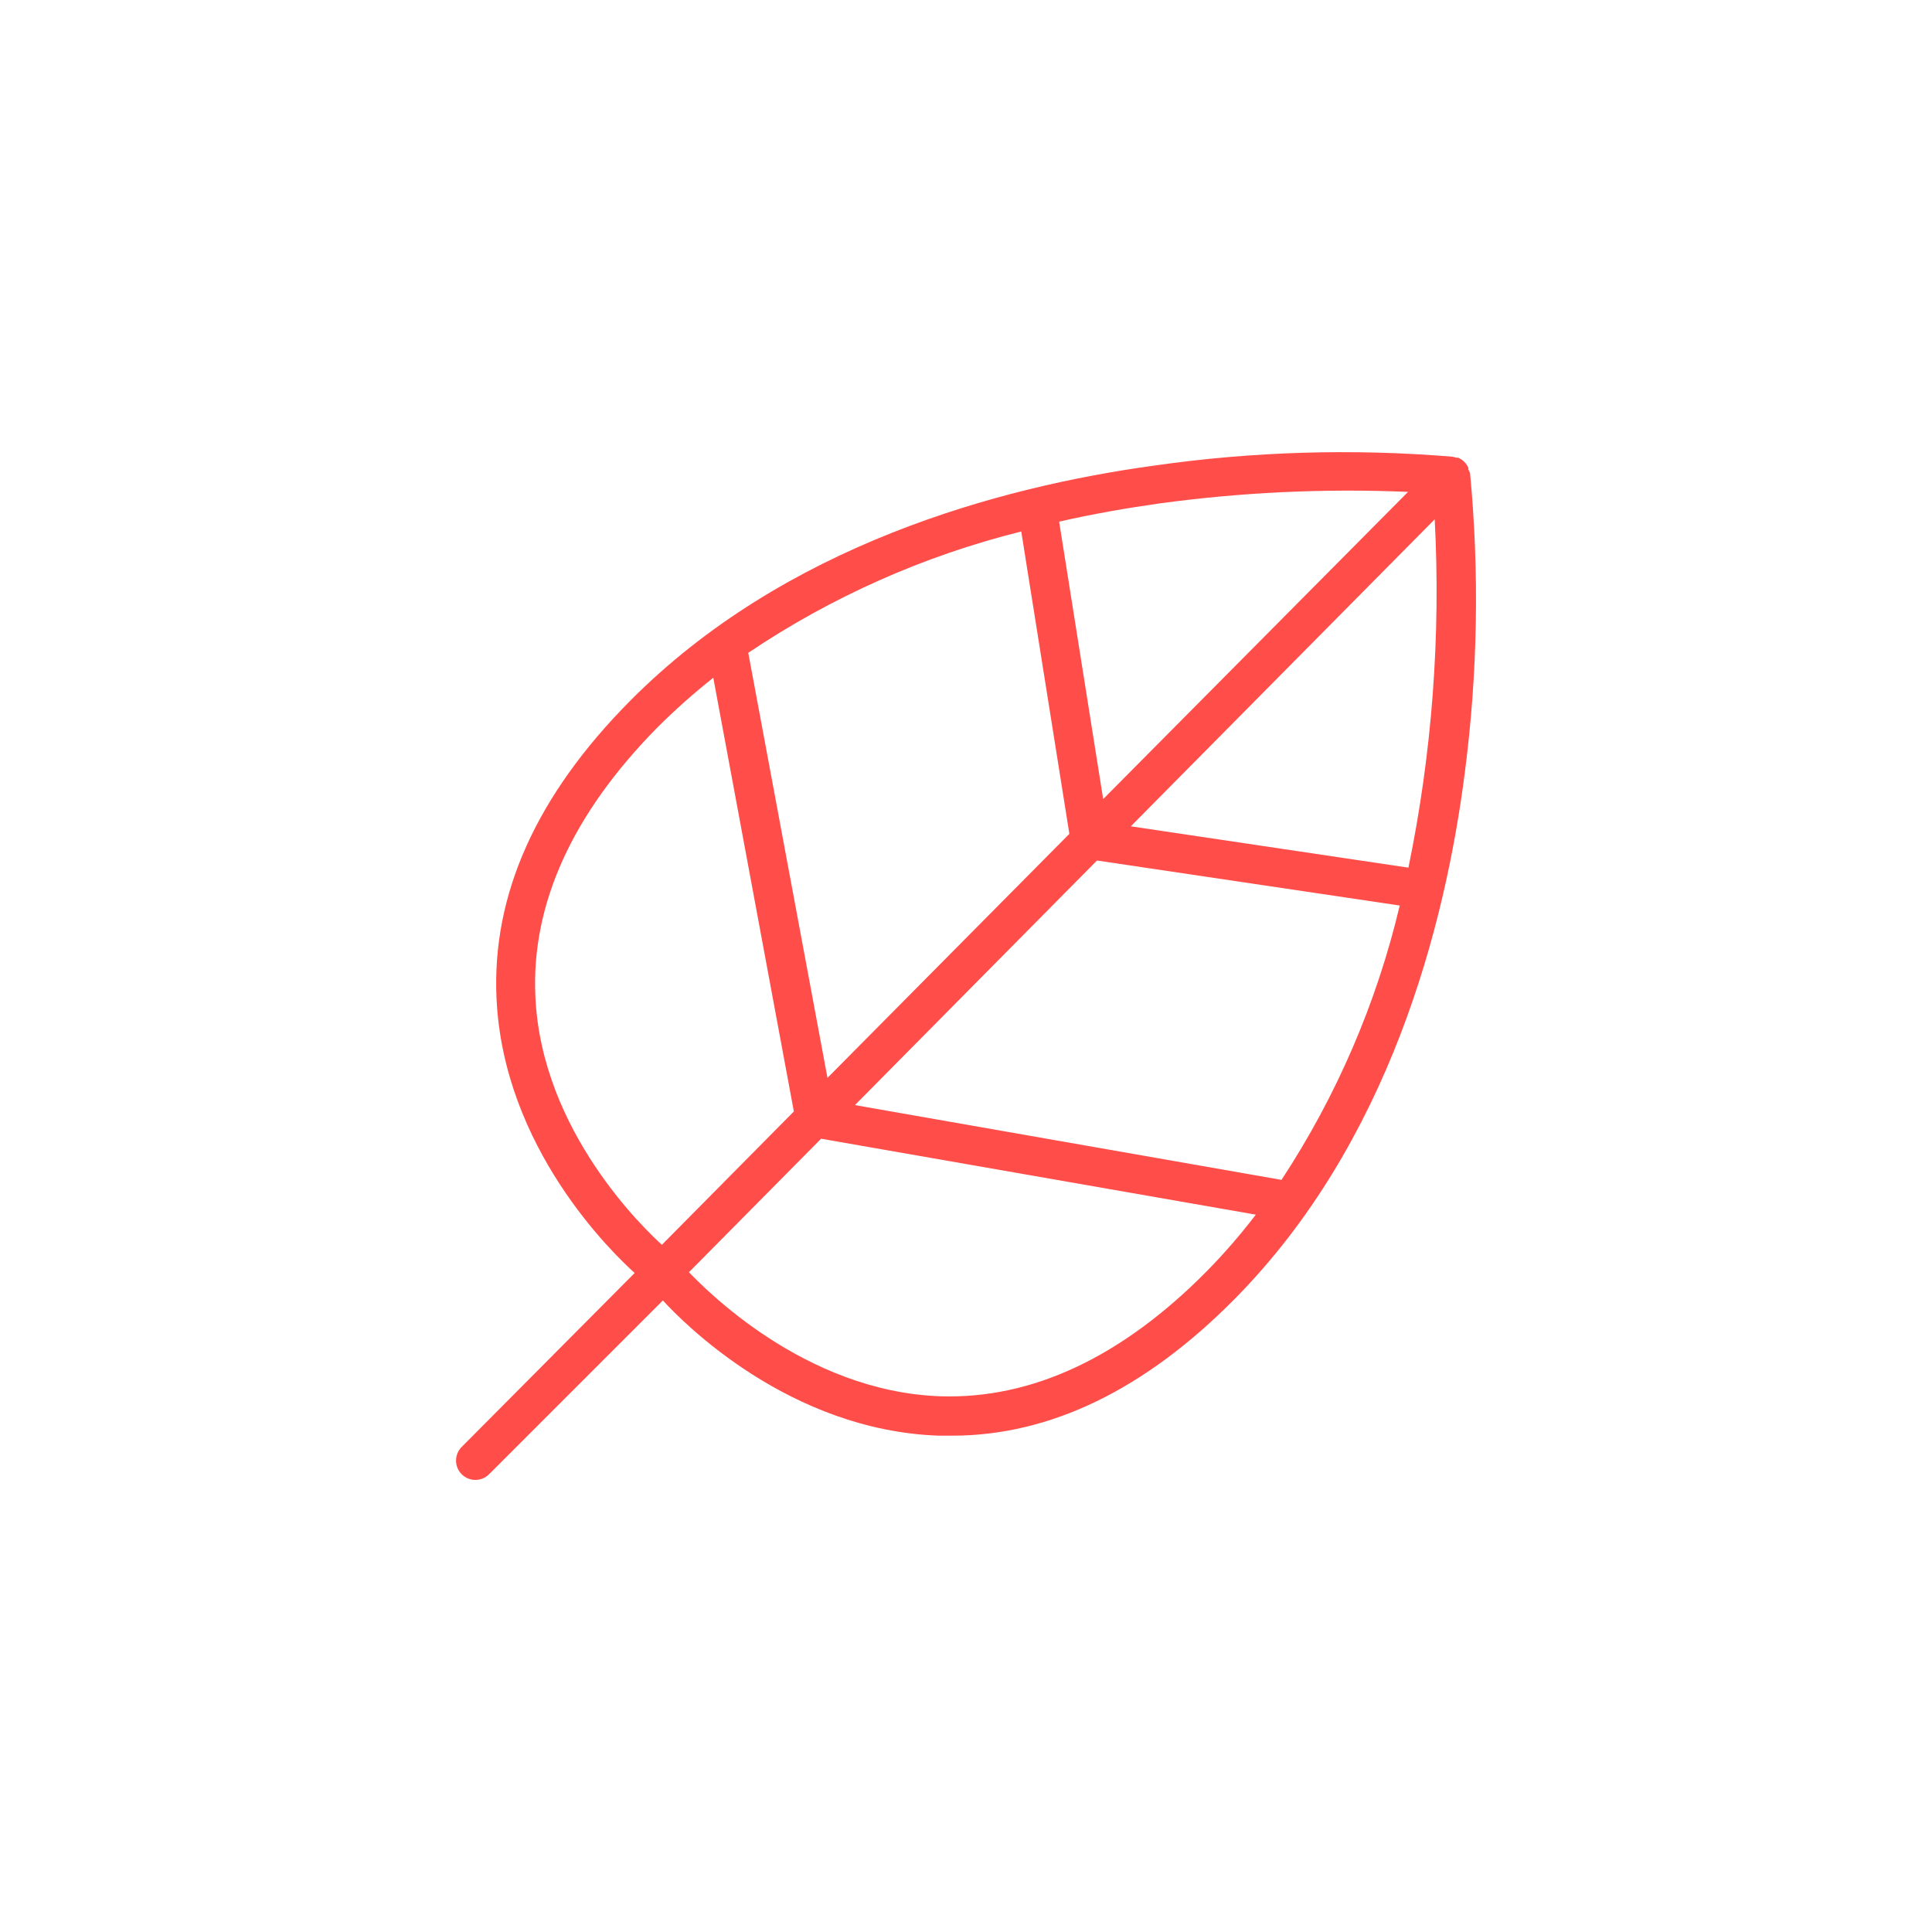
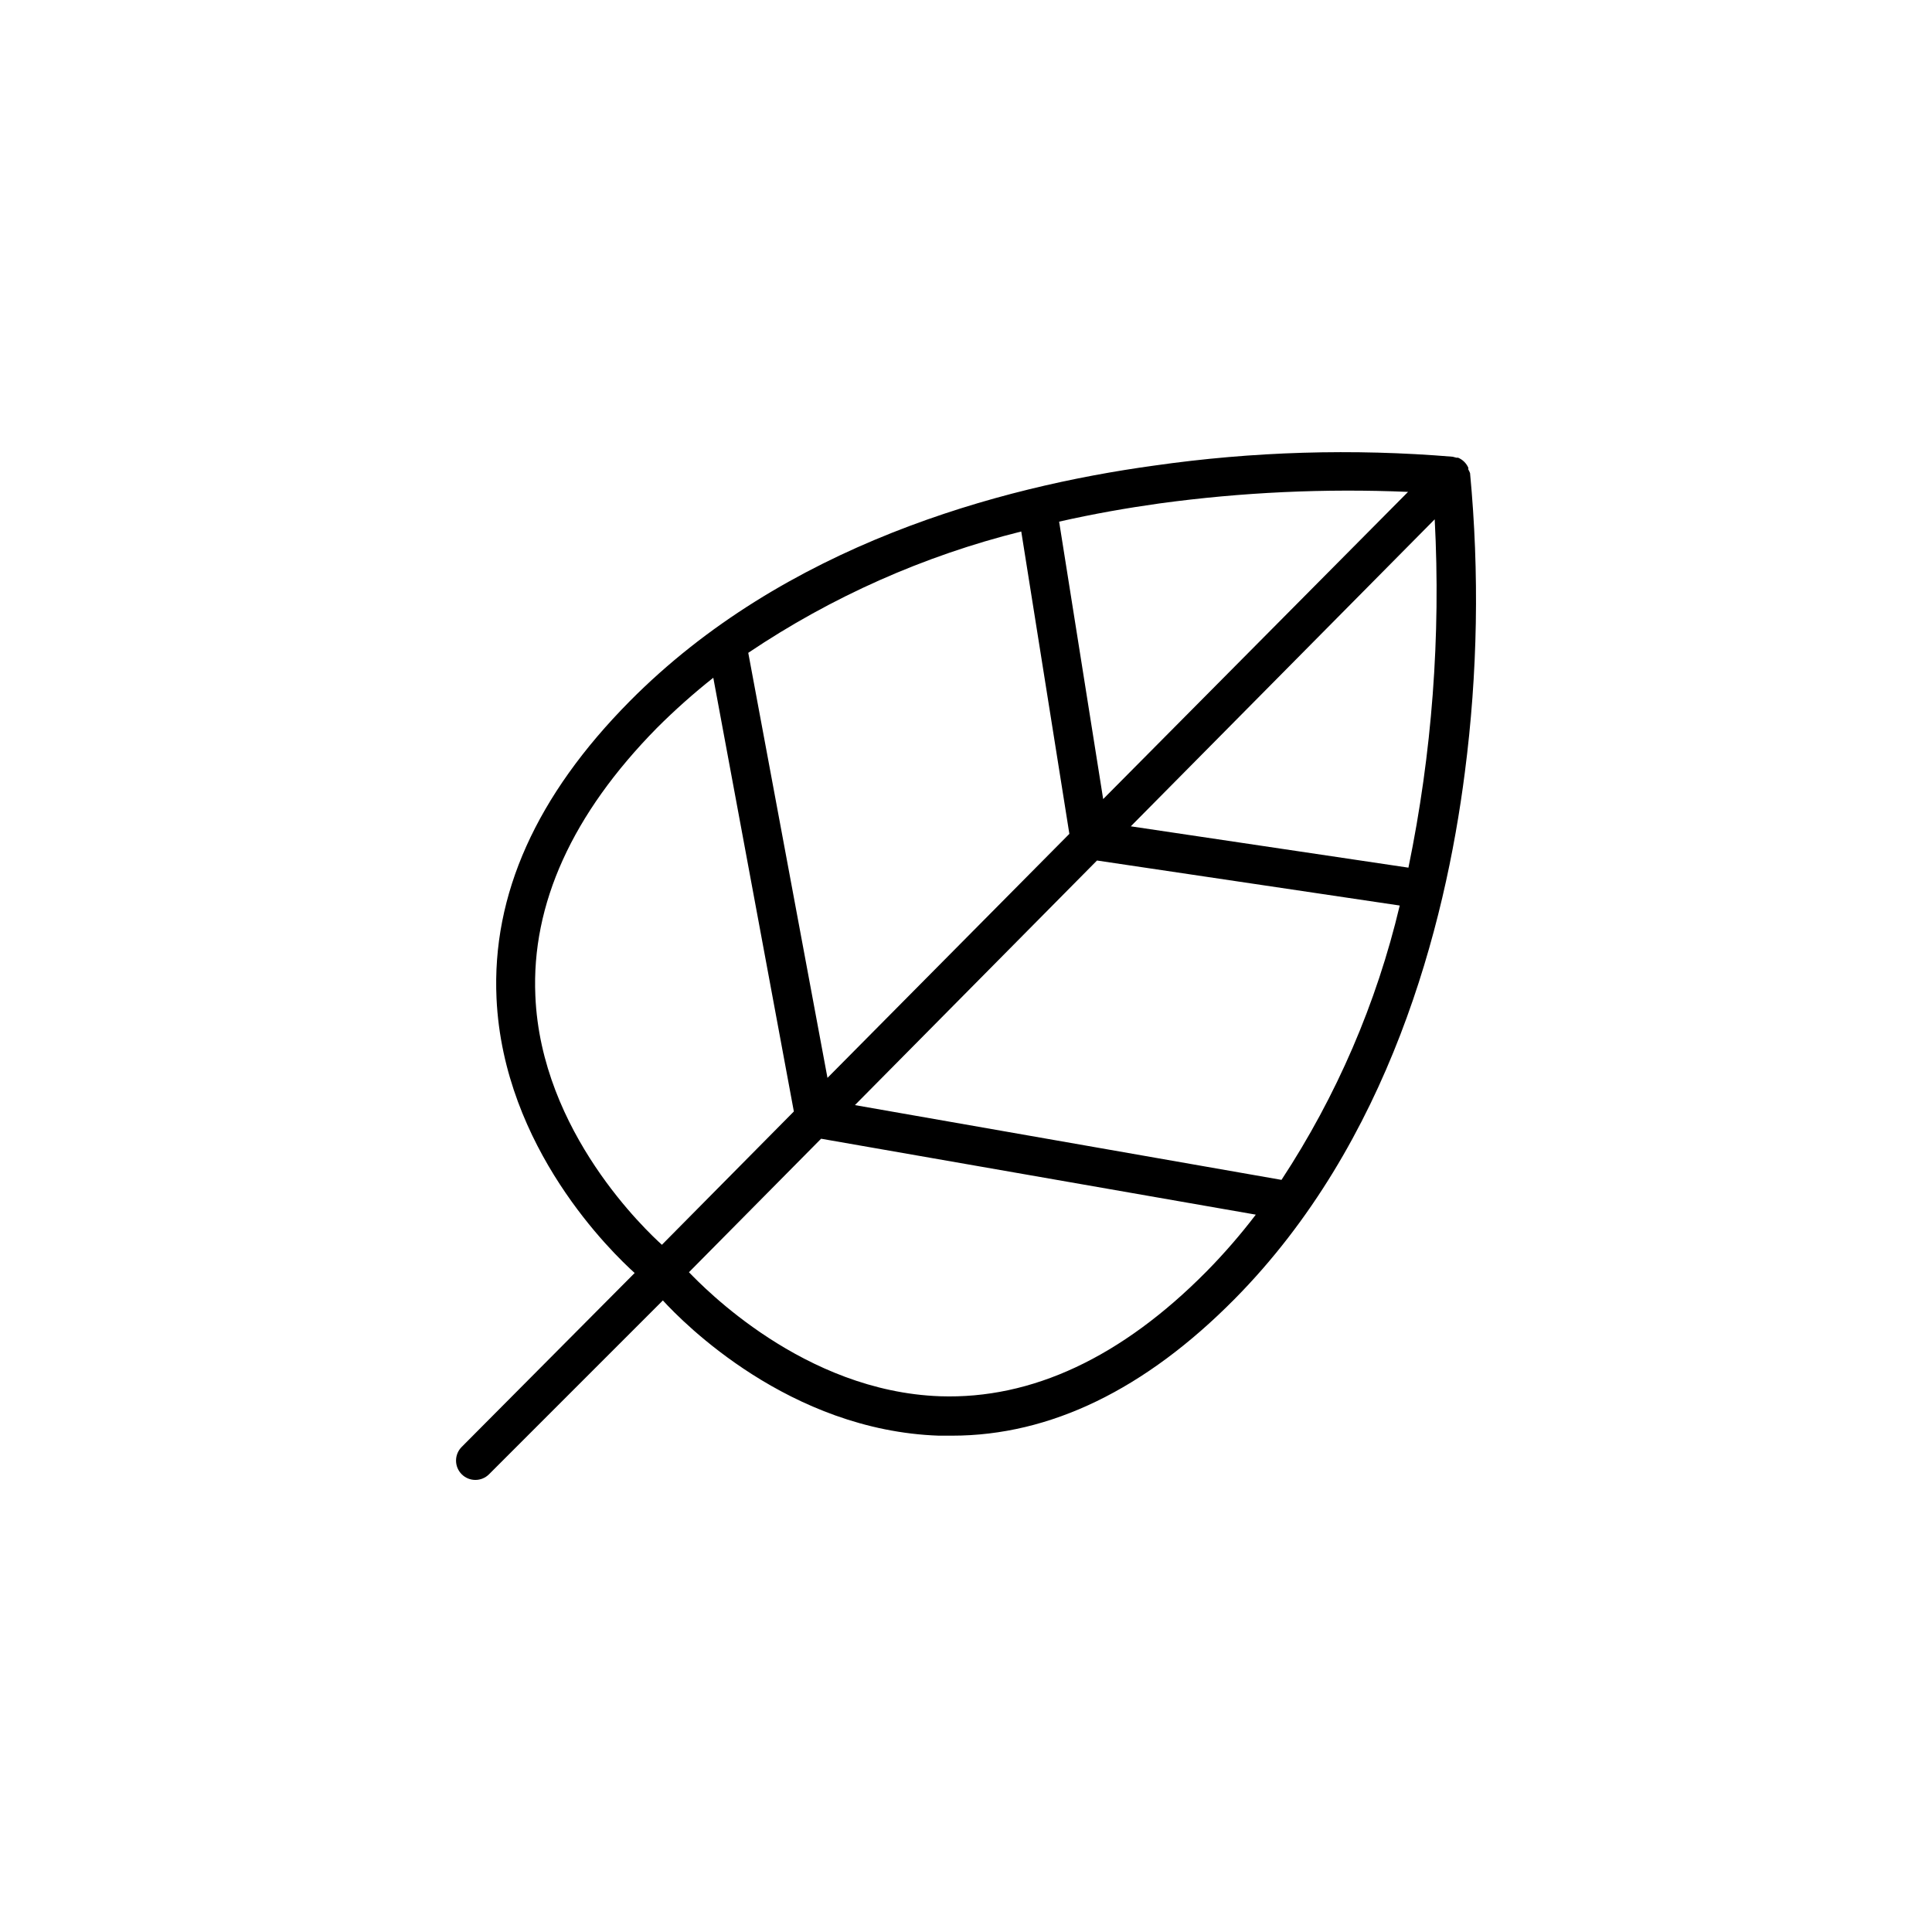
<svg xmlns="http://www.w3.org/2000/svg" viewBox="0 0 100 100">
-   <defs>
-     <style>.cls-1{fill:#ff4d49;}</style>
-   </defs>
  <g id="Vrstva_1" data-name="Vrstva 1">
    <path class="cls-1" d="M76.09,24.49A1.06,1.06,0,0,0,76,24.3s0-.06,0-.09a1,1,0,0,0-.53-.52l-.09,0-.19-.05a68.84,68.84,0,0,0-15.46.46c-8,1.1-19.13,4.11-27.14,12.2-4.82,4.87-7.14,10-6.89,15.38.36,7.75,6,13.17,7.15,14.21l-8.95,9a1,1,0,0,0,0,1.42,1,1,0,0,0,1.41,0l9-9c1.06,1.16,6.54,6.73,14.28,7h.69c5.09,0,10-2.4,14.62-7.07,8-8.09,10.9-19.29,11.92-27.26A69.53,69.53,0,0,0,76.09,24.49ZM72.9,44.91,58.53,42.77,74.26,26.88A70.88,70.88,0,0,1,72.9,44.91ZM66.33,61.07,44.25,57.2,56.78,44.54l15.67,2.33A44.61,44.61,0,0,1,66.33,61.07Zm-23.5-5.28-4.1-22a44.67,44.67,0,0,1,14.13-6.28l2.49,15.65ZM60,26.06a72.45,72.45,0,0,1,12.88-.6L57.1,41.36,54.82,27C56.63,26.59,58.36,26.29,60,26.06ZM27.71,51.54C27.5,46.8,29.62,42.13,34,37.68a33.93,33.93,0,0,1,2.92-2.6l4.17,22.45-6.83,6.9C33.5,63.74,28,58.61,27.71,51.54ZM62.45,65.81c-4.4,4.45-9.05,6.62-13.79,6.46-7.07-.25-12.26-5.66-13-6.42l6.84-6.91L65,62.87A30.9,30.9,0,0,1,62.45,65.81Z" />
  </g>
</svg>
